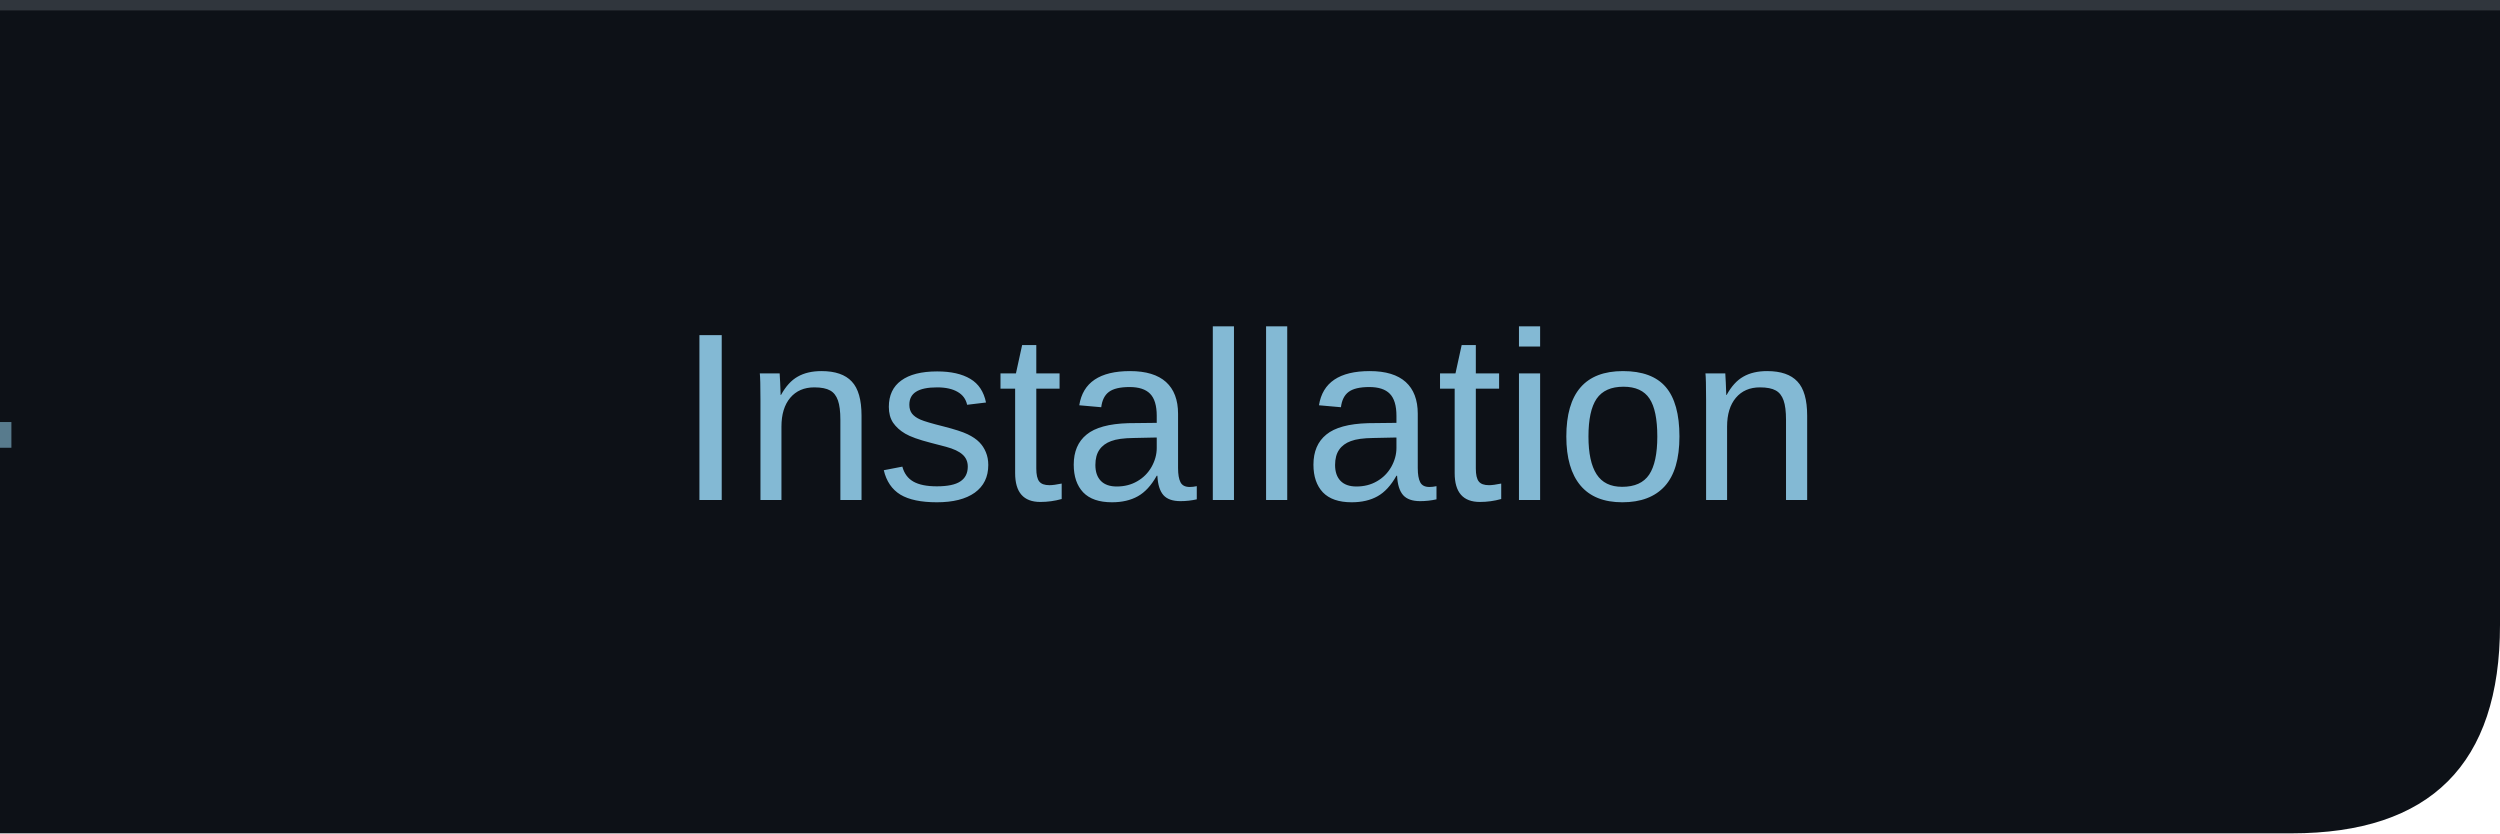
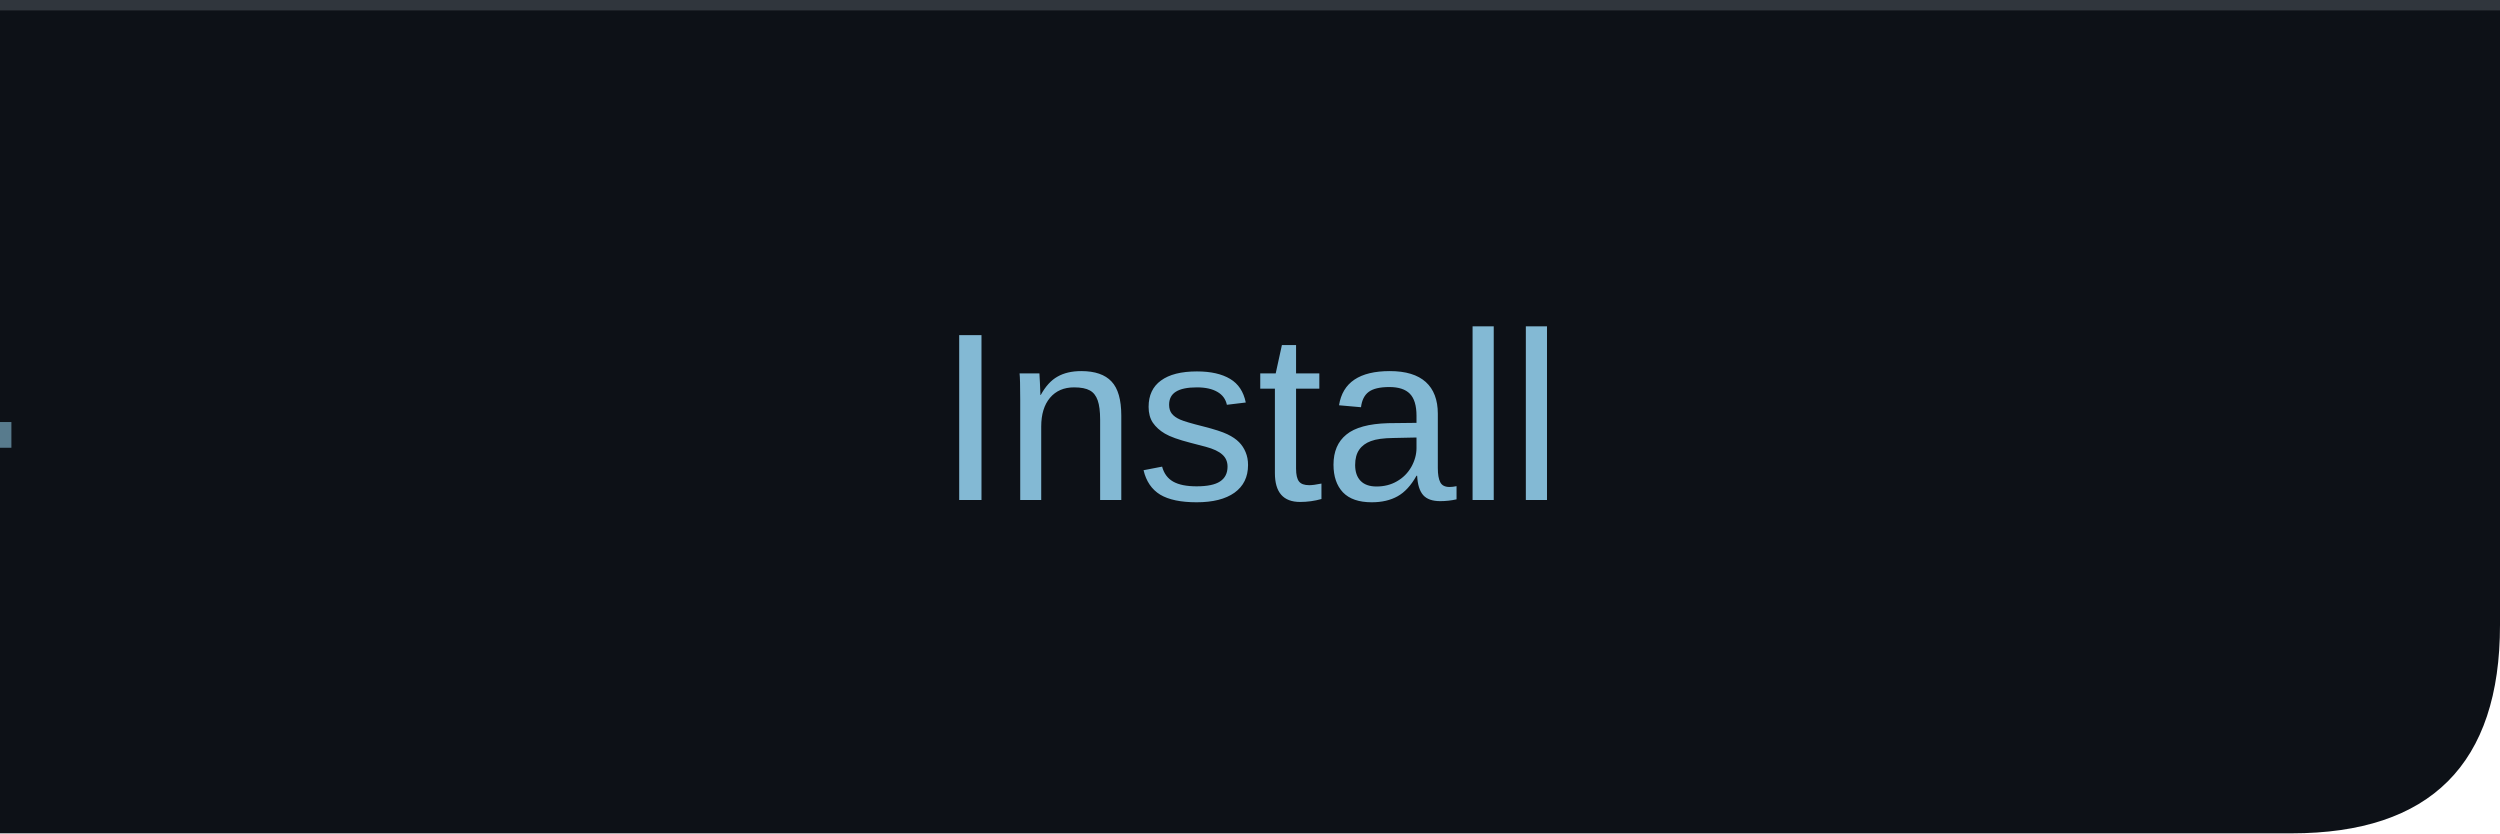
<svg xmlns="http://www.w3.org/2000/svg" width="240" height="80" viewBox="0 0 240 80">
  <path d="M0 0H240V60Q240 80 220 80H0Z" fill="#0d1117" />
  <path d="M0 .5H240" stroke="#30363d" />
  <text x="0" y="48" text-anchor="middle" font-family="Arial,Helvetica,sans-serif" font-size="23" fill="#587b8d">·</text>
-   <text x="120" y="48" text-anchor="middle" font-family="Arial,Helvetica,sans-serif" font-size="23" fill="#83b9d4">Installation</text>
+   <text x="120" y="48" text-anchor="middle" font-family="Arial,Helvetica,sans-serif" font-size="23" fill="#83b9d4">Install</text>
</svg>
